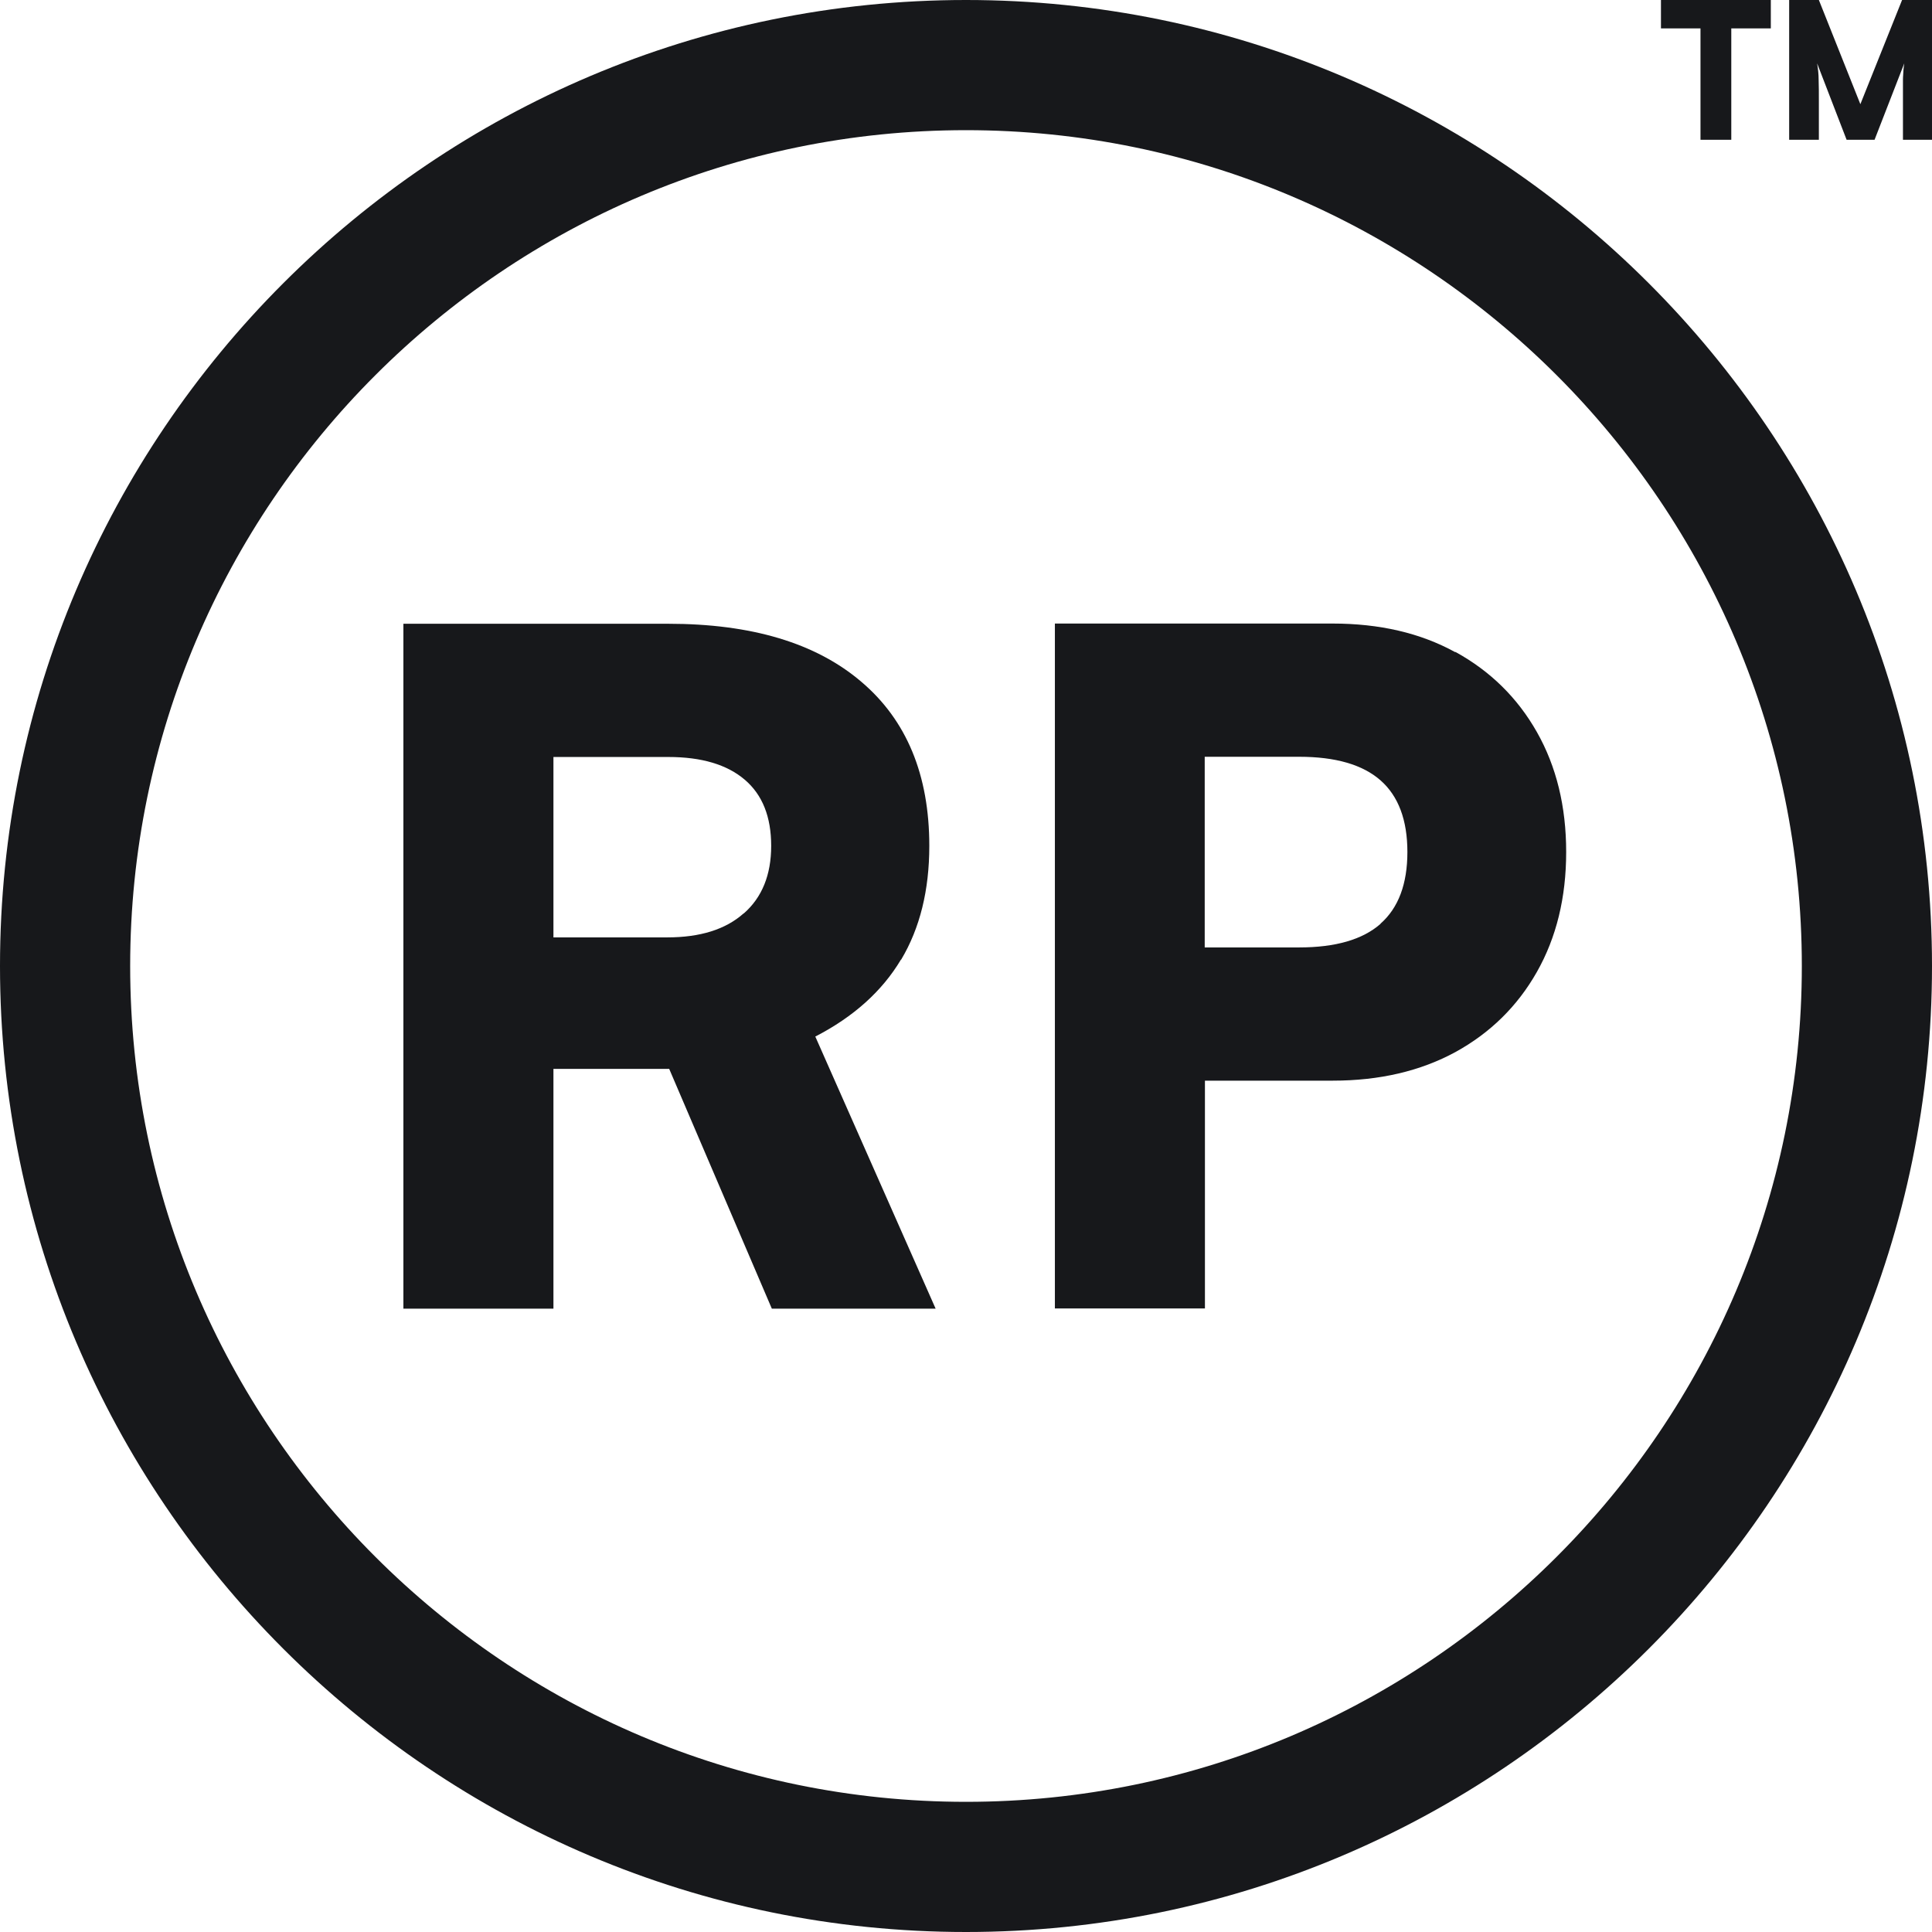
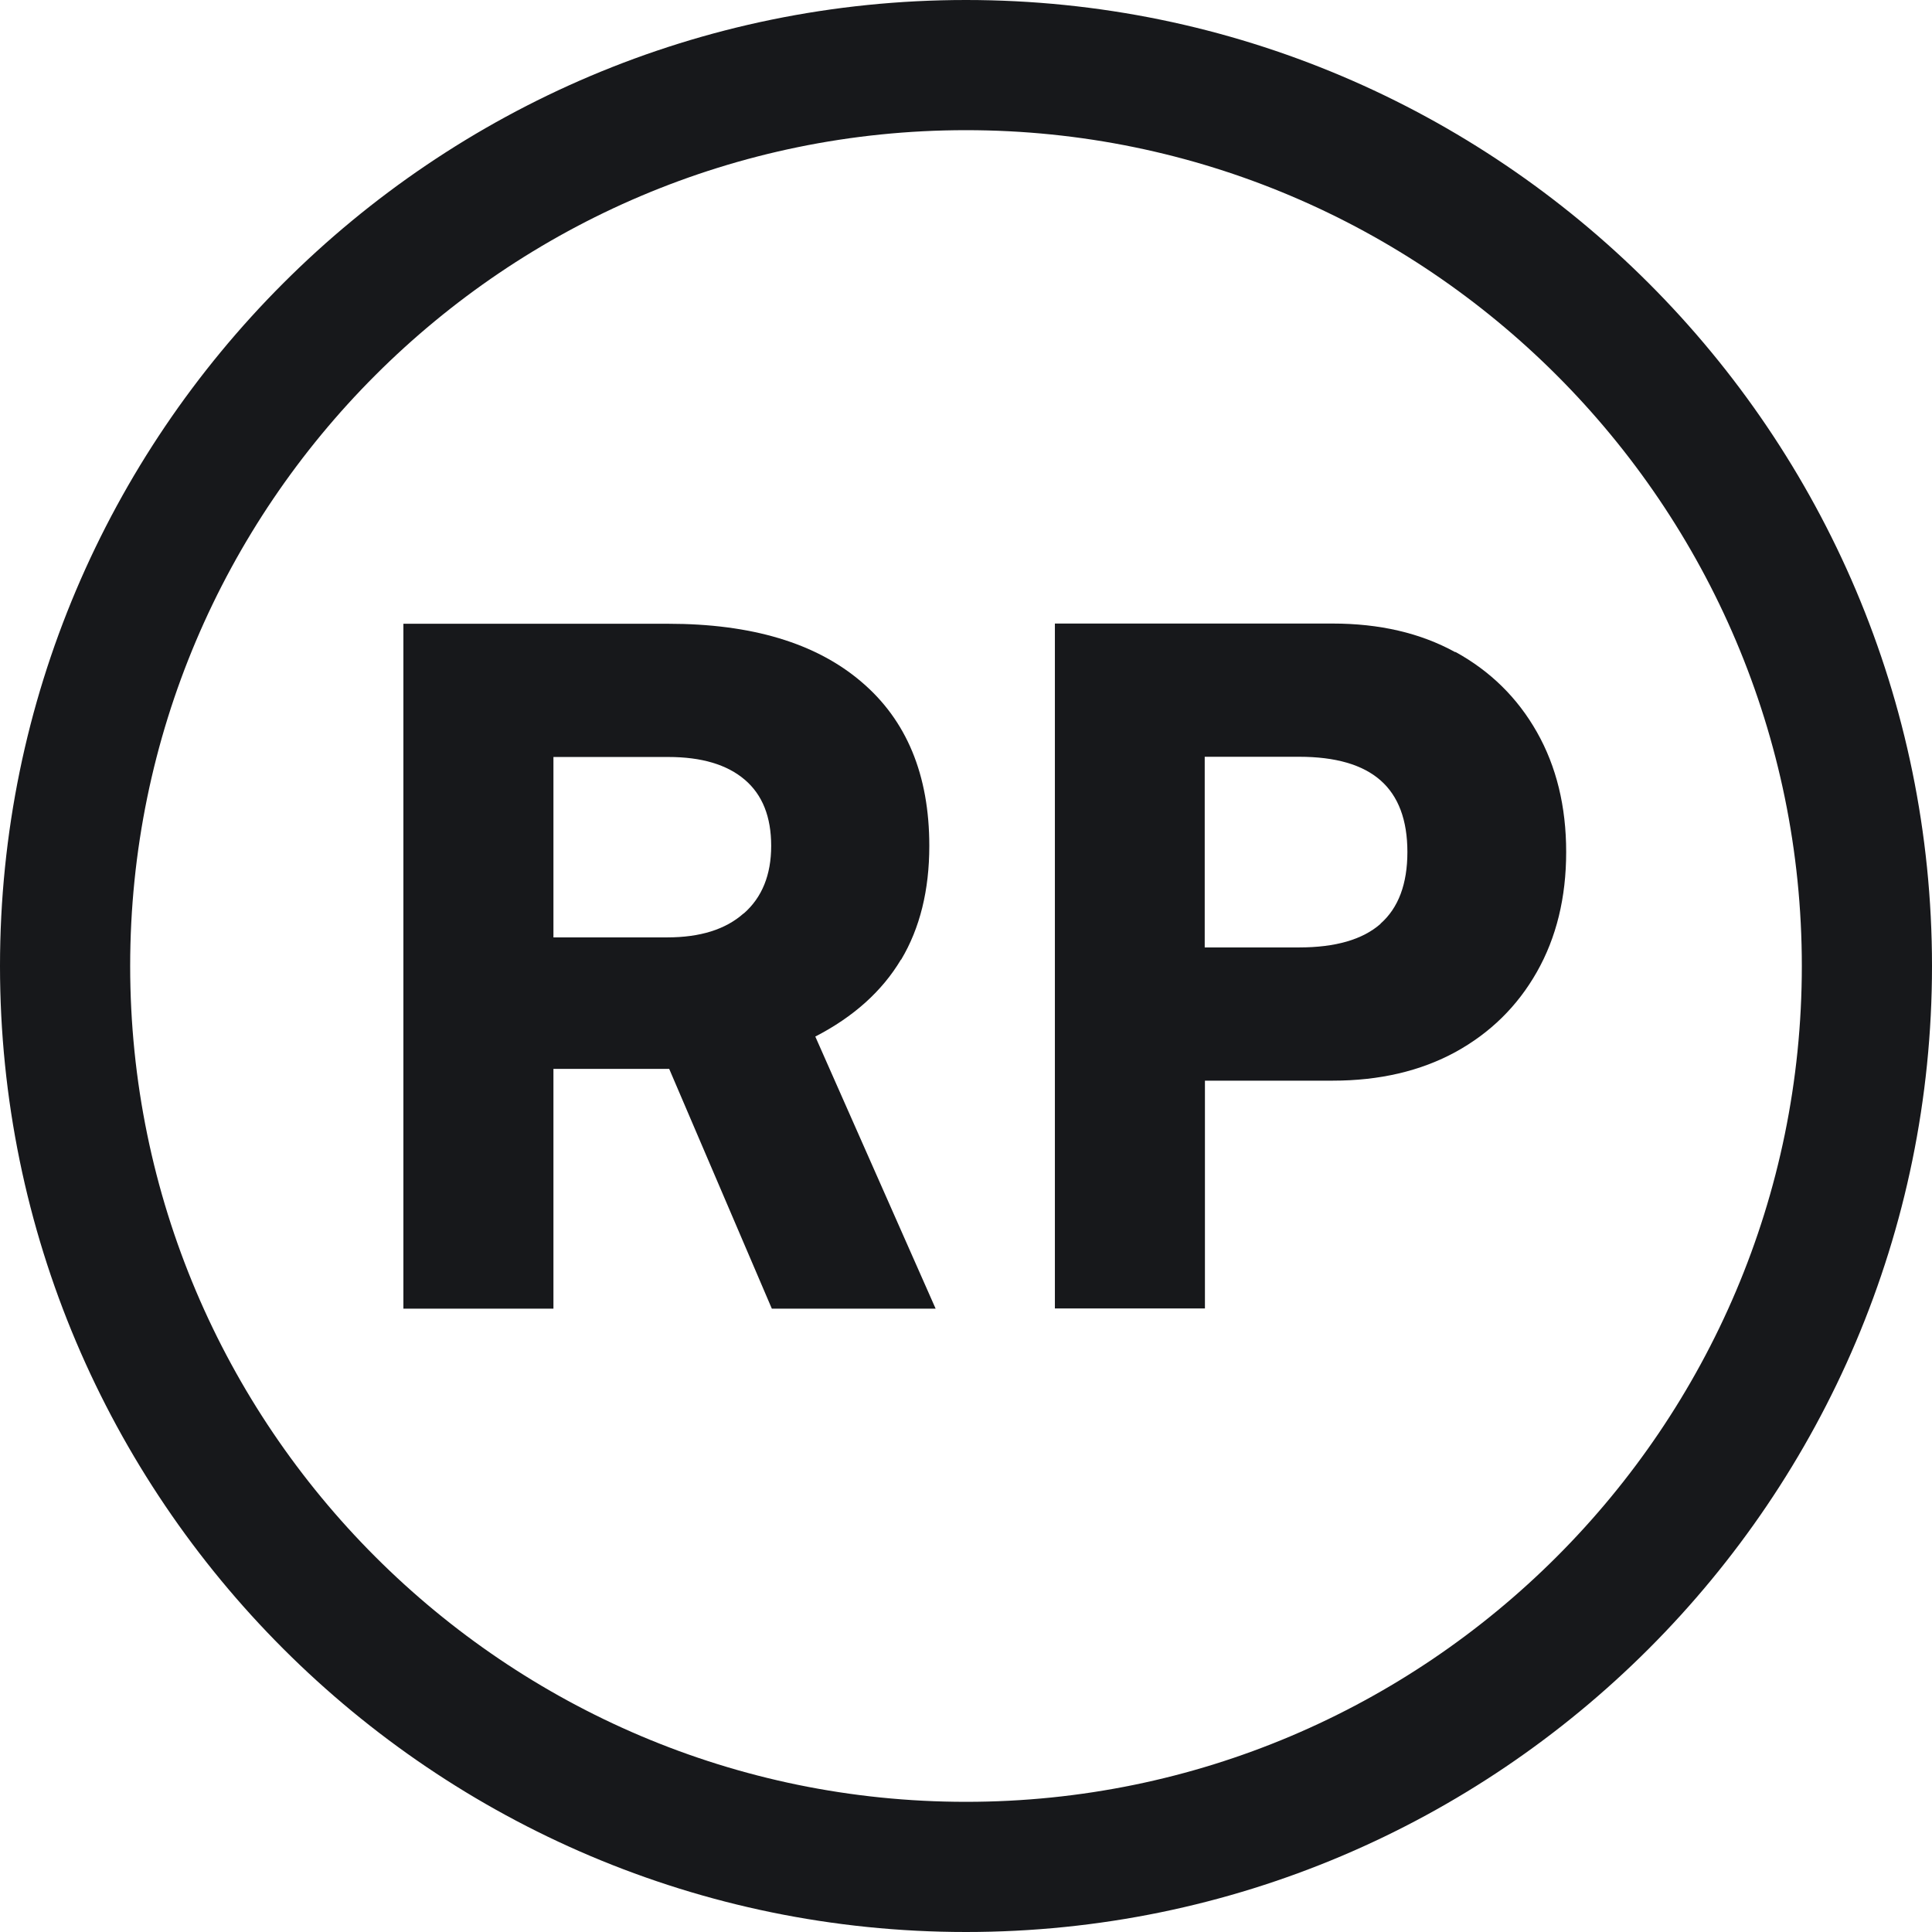
<svg xmlns="http://www.w3.org/2000/svg" id="Camada_2" data-name="Camada 2" viewBox="0 0 88.46 88.46">
  <defs>
    <style>
      .cls-1 {
        fill: #17181b;
        stroke-width: 0px;
      }
    </style>
  </defs>
  <g id="Camada_1-2" data-name="Camada 1">
    <g>
      <g>
        <path class="cls-1" d="M41.26,43.94c.86-1.44,1.29-3.18,1.29-5.21,0-3.25-1.04-5.76-3.12-7.52-2.08-1.77-5.02-2.65-8.84-2.65h-12.12v31.36h6.87v-10.98h5.3l4.7,10.98h7.5l-5.51-12.46c1.75-.9,3.06-2.08,3.92-3.52ZM34.05,41.82c-.83.74-2,1.1-3.5,1.1h-5.21v-8.26h5.26c1.53,0,2.69.35,3.5,1.04.81.69,1.21,1.7,1.21,3.03s-.42,2.36-1.25,3.09Z" />
        <path class="cls-1" d="M66.63,29.86c-1.6-.88-3.47-1.31-5.62-1.31h-12.71v31.36h6.87v-10.43h5.85c2.15,0,4.02-.44,5.62-1.31,1.6-.88,2.84-2.1,3.73-3.67.89-1.57,1.34-3.4,1.34-5.49s-.45-3.92-1.34-5.49c-.89-1.57-2.13-2.79-3.73-3.67ZM63.21,42.3c-.82.72-2.06,1.08-3.73,1.08h-4.32v-8.73h4.32c1.67,0,2.91.36,3.73,1.08.82.72,1.23,1.82,1.23,3.28s-.41,2.56-1.23,3.28Z" />
      </g>
-       <g>
-         <polygon class="cls-1" points="76.05 1.3 77.86 1.3 77.86 6.4 79.27 6.4 79.27 1.3 81.08 1.3 81.08 0 76.05 0 76.05 1.3" />
-         <path class="cls-1" d="M87.09,0l-1.91,4.77-1.9-4.77h-1.36v6.4h1.36v-1.79c0-.35,0-.67-.01-.94,0-.28-.03-.53-.07-.77l1.35,3.5h1.28l1.36-3.5c-.02.12-.03.24-.04.35,0,.11-.02.24-.02.39,0,.15,0,.34,0,.56v2.2h1.36V0h-1.37Z" />
-       </g>
      <path class="cls-1" d="M44.23,88.46C19.84,88.46,0,68.62,0,44.23S19.84,0,44.23,0s44.23,19.84,44.23,44.23-19.84,44.23-44.23,44.23ZM44.23,5.96C23.13,5.96,5.96,23.13,5.96,44.23s17.17,38.27,38.27,38.27,38.27-17.17,38.27-38.27S65.33,5.96,44.23,5.96Z" />
    </g>
  </g>
</svg>
